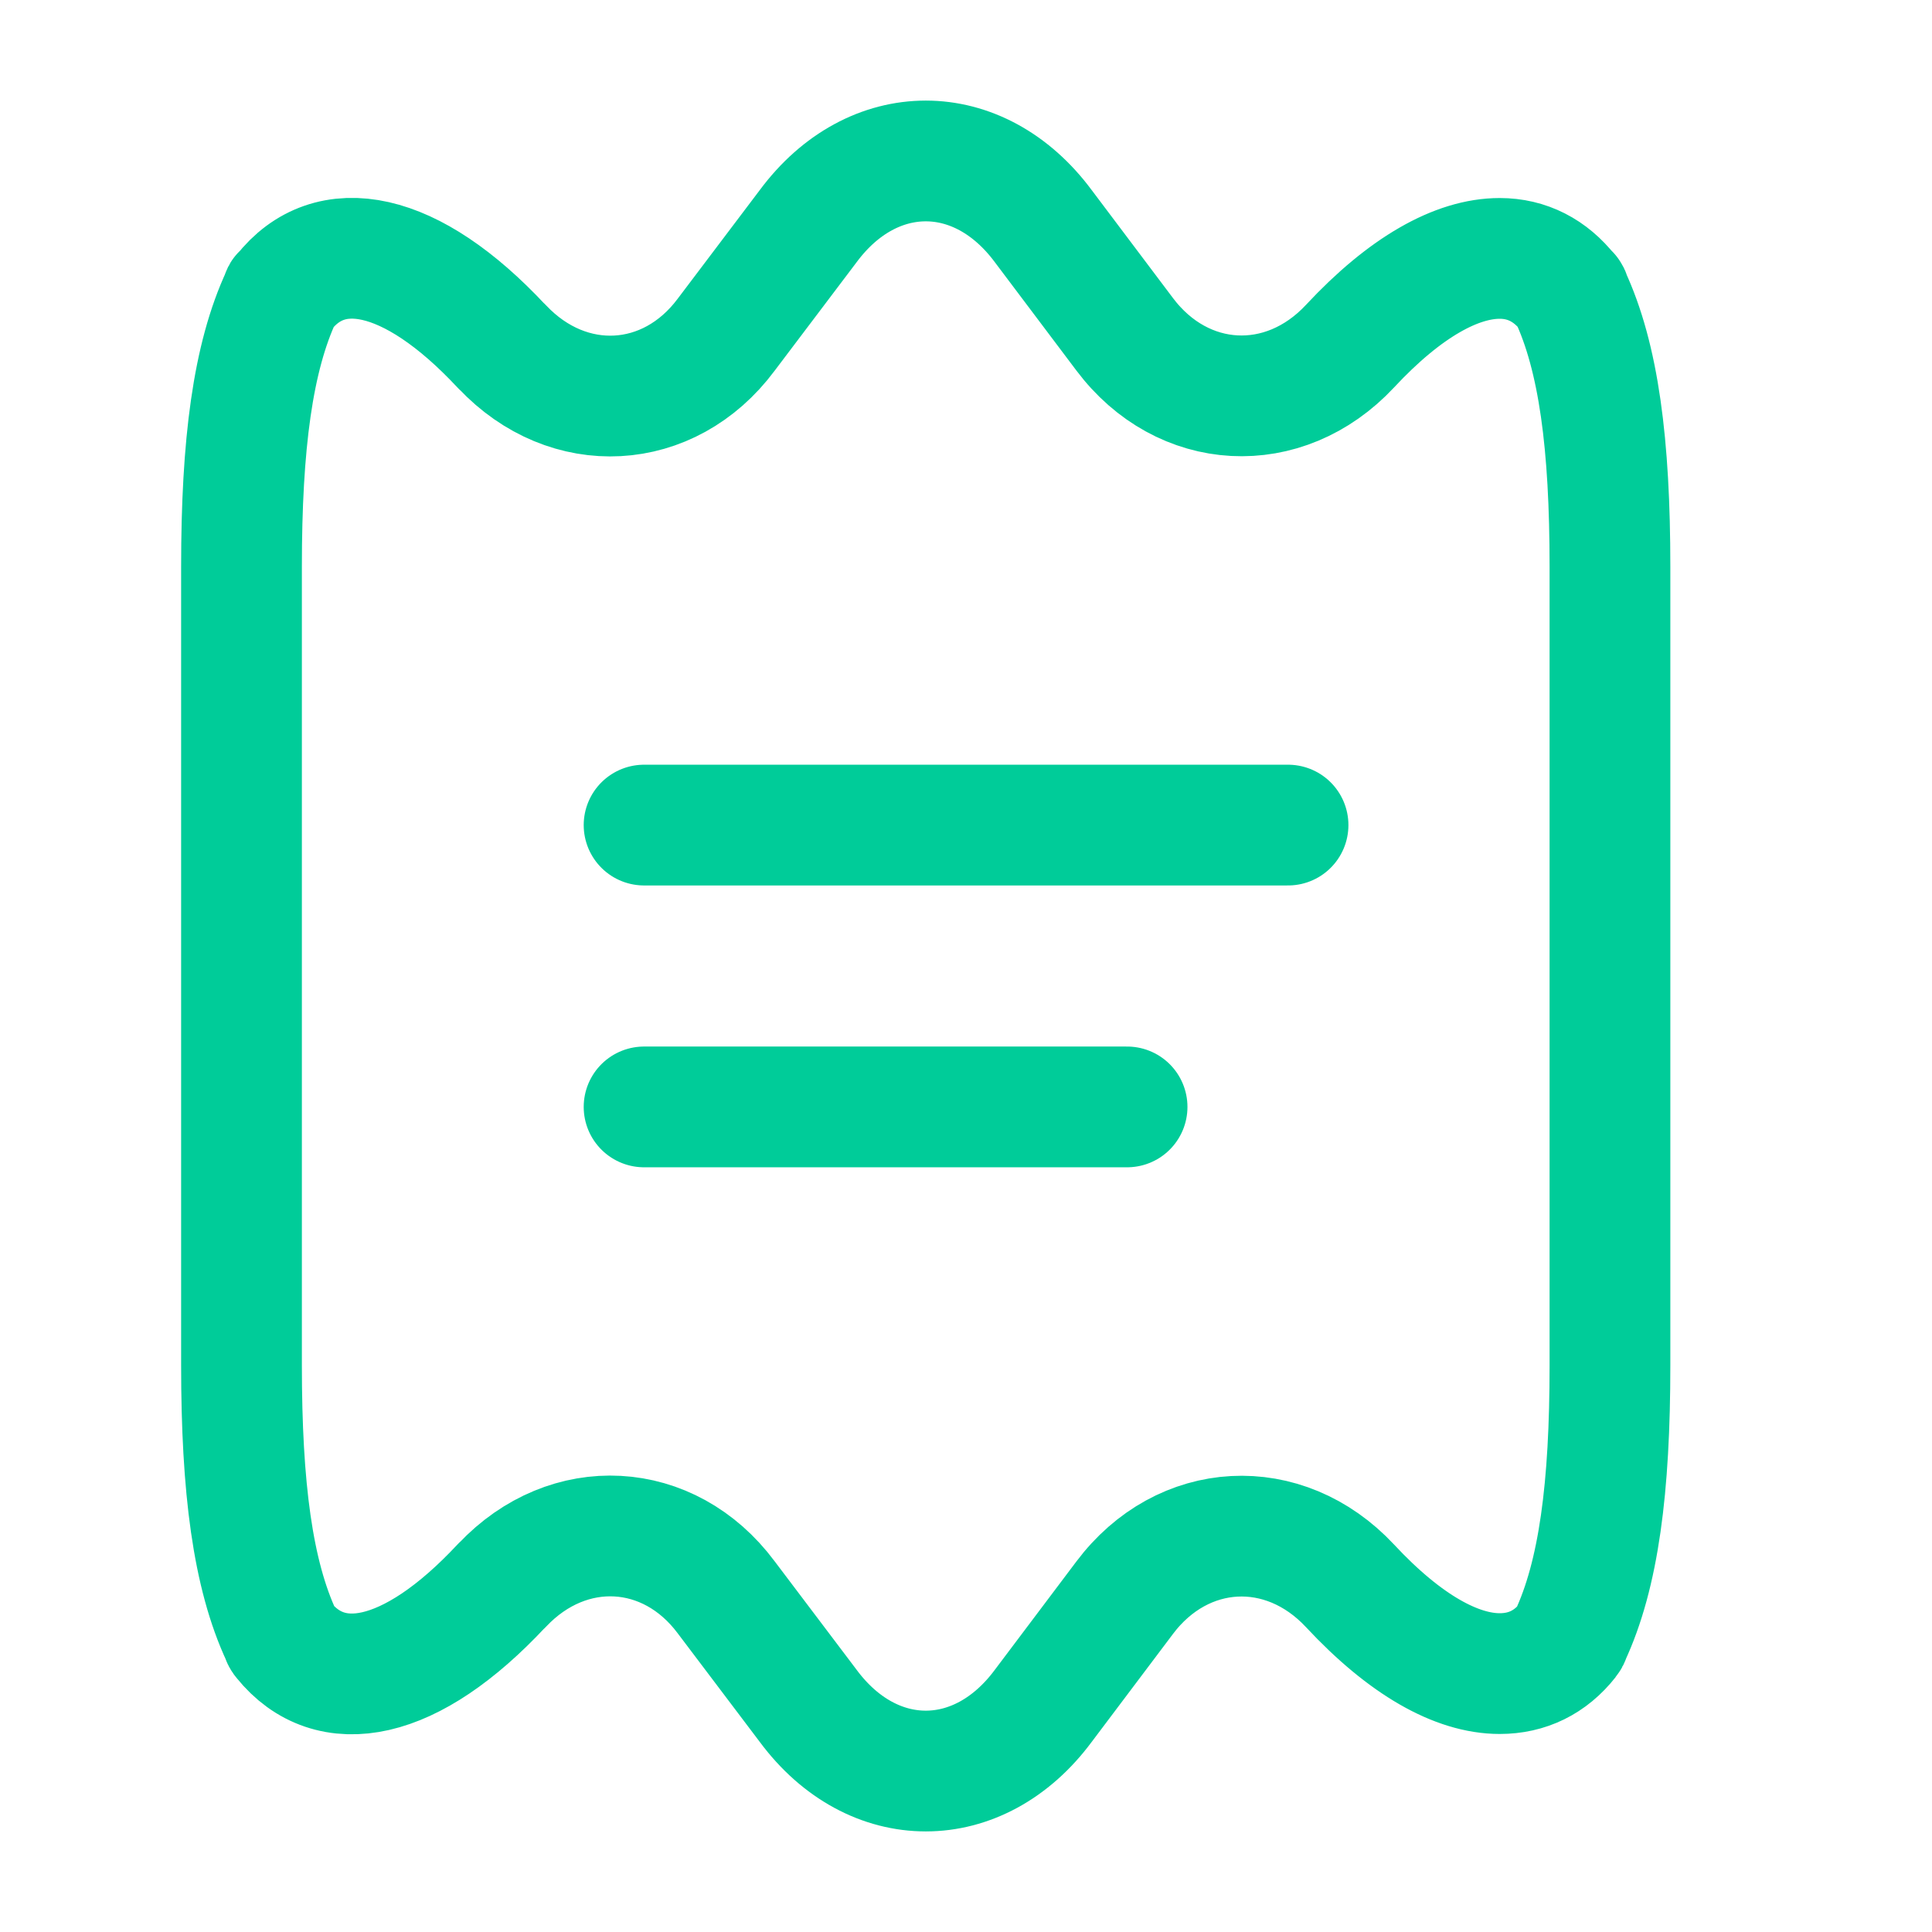
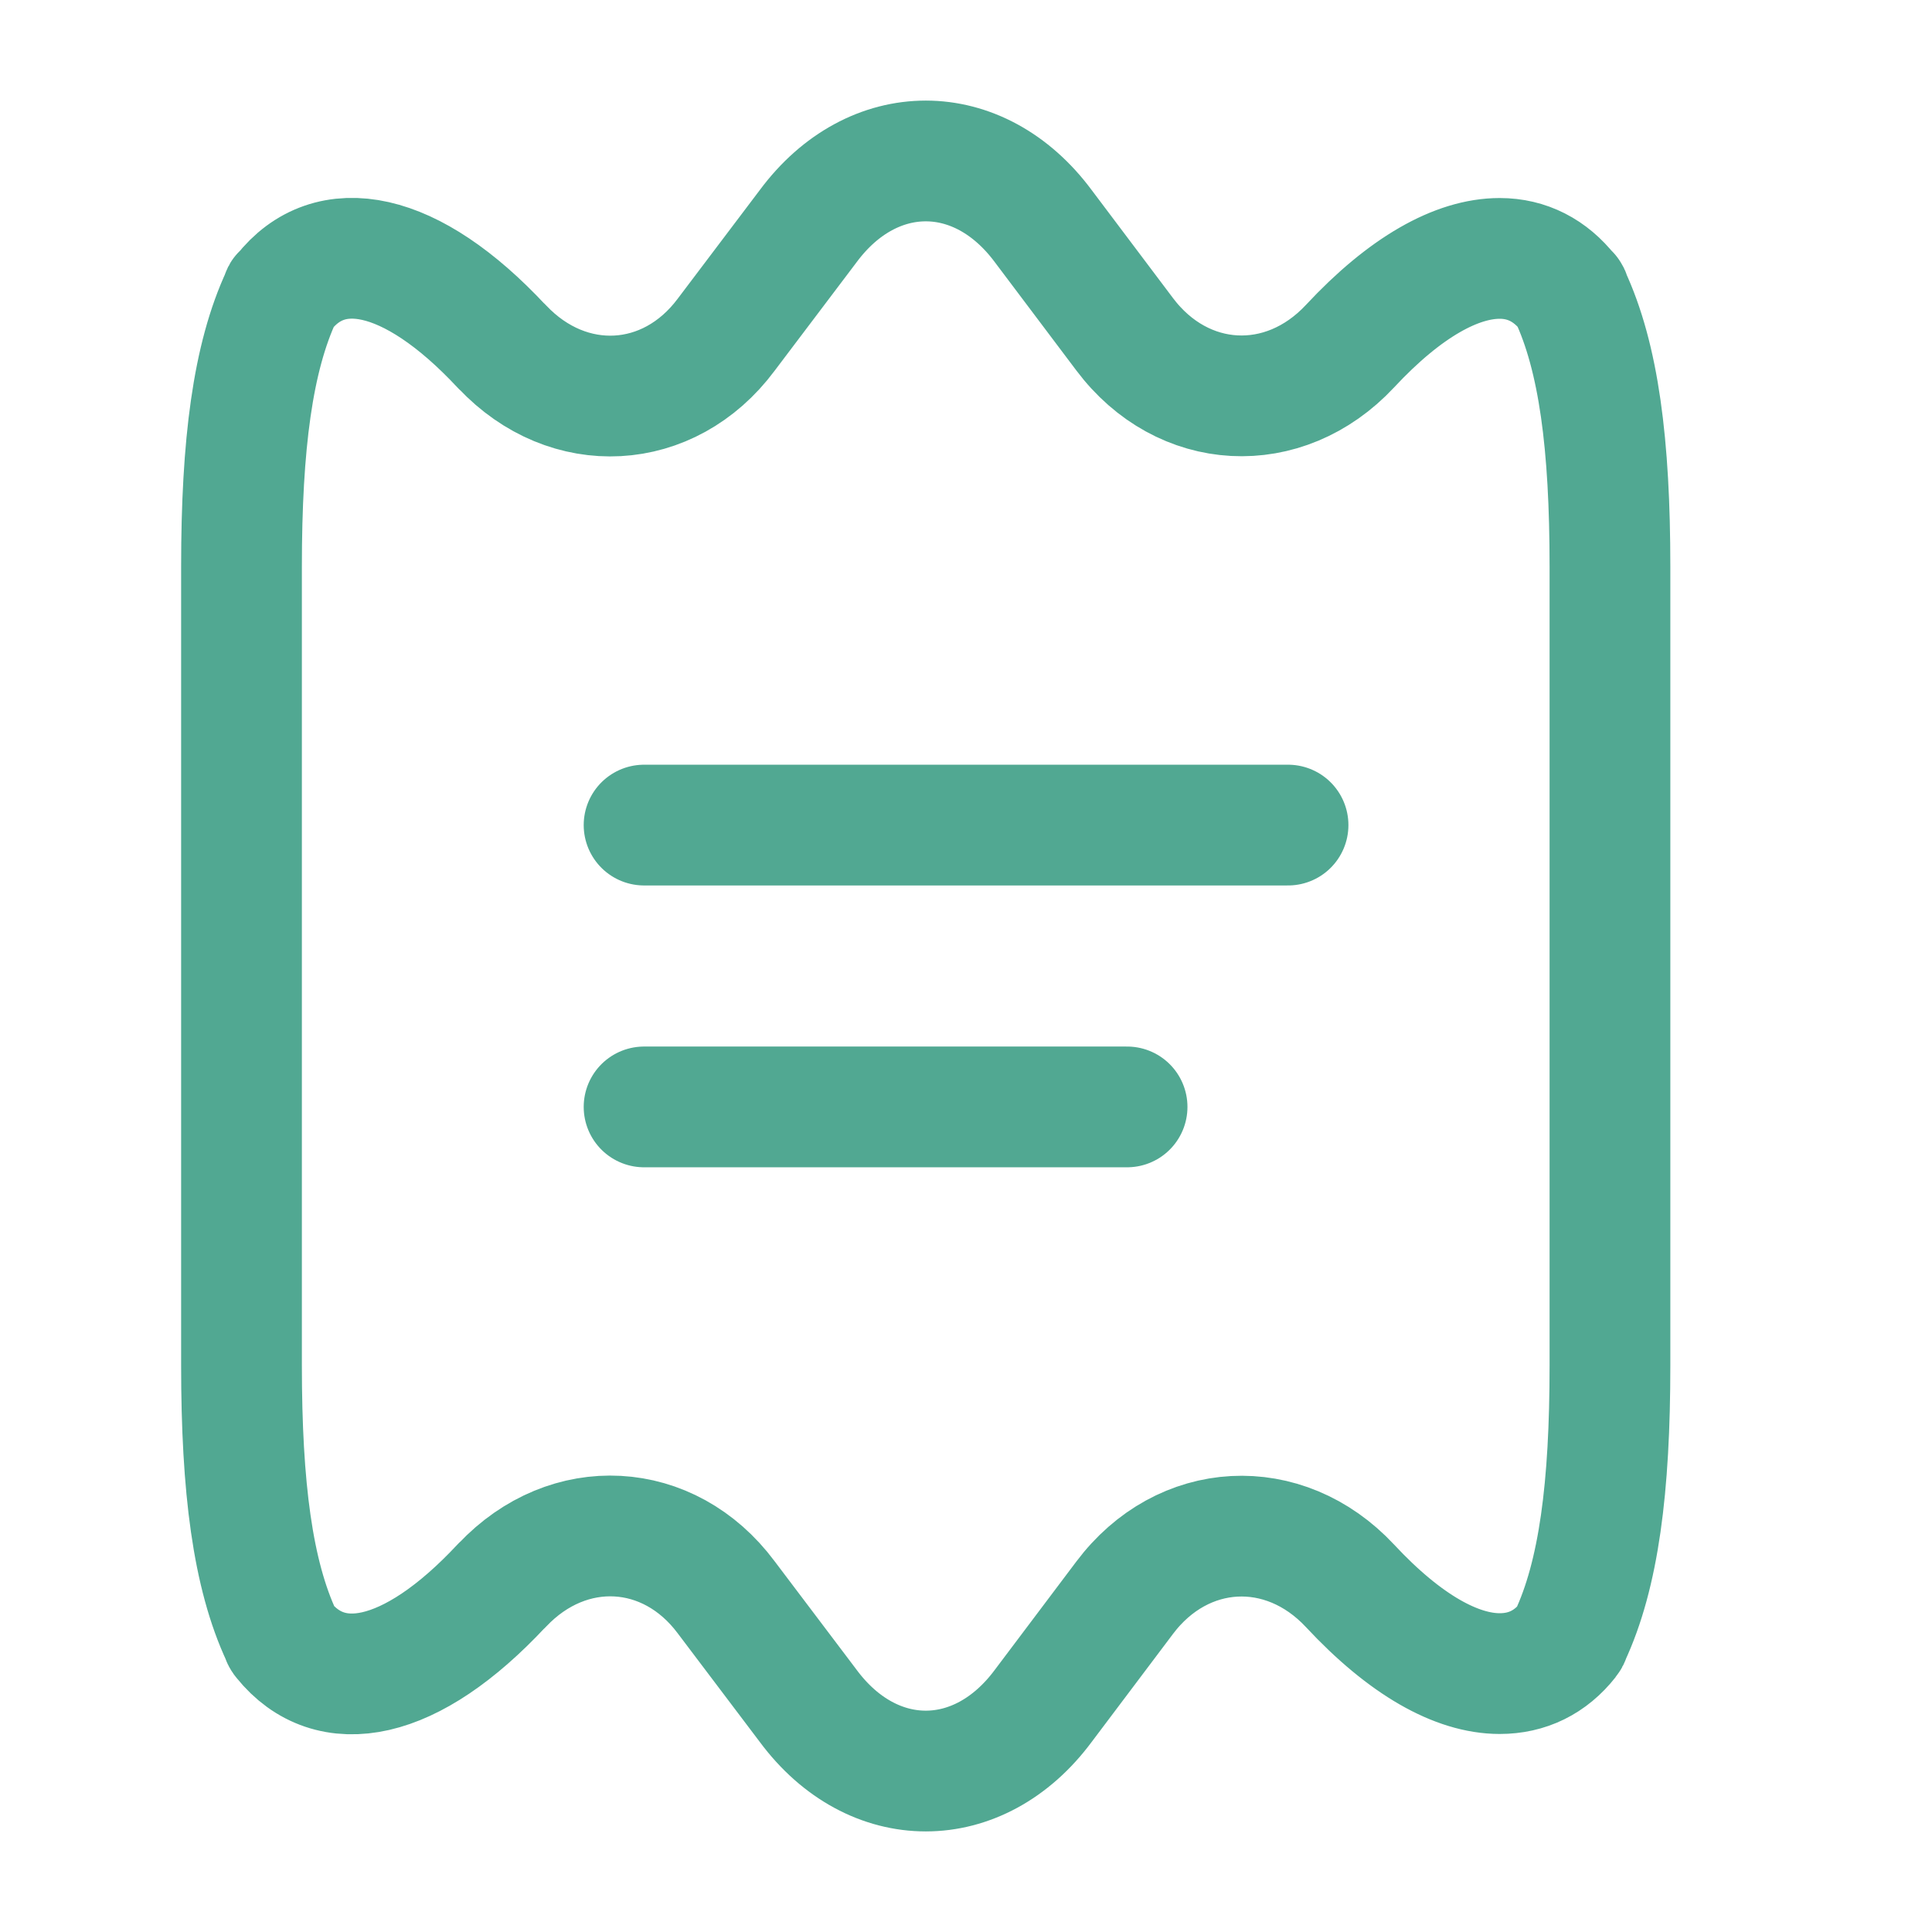
<svg xmlns="http://www.w3.org/2000/svg" width="16" height="16" viewBox="0 0 16 16" fill="none">
-   <path d="M13.333 4.693V11.307C13.333 12.32 13.24 13.04 13 13.553C13 13.56 12.993 13.573 12.987 13.58C12.84 13.767 12.647 13.86 12.42 13.86C12.067 13.86 11.64 13.627 11.18 13.133C10.633 12.547 9.793 12.593 9.313 13.233L8.64 14.127C8.373 14.487 8.02 14.667 7.667 14.667C7.313 14.667 6.96 14.487 6.693 14.127L6.013 13.227C5.54 12.593 4.707 12.547 4.16 13.127L4.153 13.133C3.4 13.94 2.733 14.06 2.347 13.58C2.34 13.573 2.333 13.56 2.333 13.553C2.093 13.04 2 12.32 2 11.307V4.693C2 3.68 2.093 2.96 2.333 2.447C2.333 2.44 2.333 2.433 2.347 2.427C2.727 1.94 3.4 2.06 4.153 2.867L4.16 2.873C4.707 3.453 5.54 3.407 6.013 2.773L6.693 1.873C6.96 1.513 7.313 1.333 7.667 1.333C8.02 1.333 8.373 1.513 8.64 1.873L9.313 2.767C9.793 3.407 10.633 3.453 11.18 2.867C11.64 2.373 12.067 2.14 12.42 2.14C12.647 2.14 12.84 2.24 12.987 2.427C13 2.433 13 2.44 13 2.447C13.24 2.96 13.333 3.68 13.333 4.693Z" stroke="#00CC99" stroke-linecap="round" stroke-linejoin="round" />
-   <path d="M5.334 6.833H10.667" stroke="#00CC99" stroke-linecap="round" stroke-linejoin="round" />
-   <path d="M5.334 9.167H9.334" stroke="#00CC99" stroke-linecap="round" stroke-linejoin="round" />
+   <path d="M13.333 4.693V11.307C13.333 12.32 13.24 13.04 13 13.553C13 13.56 12.993 13.573 12.987 13.58C12.84 13.767 12.647 13.86 12.42 13.86C12.067 13.86 11.64 13.627 11.18 13.133C10.633 12.547 9.793 12.593 9.313 13.233L8.64 14.127C8.373 14.487 8.02 14.667 7.667 14.667C7.313 14.667 6.96 14.487 6.693 14.127L6.013 13.227C5.54 12.593 4.707 12.547 4.16 13.127L4.153 13.133C3.4 13.94 2.733 14.06 2.347 13.58C2.34 13.573 2.333 13.56 2.333 13.553C2.093 13.04 2 12.32 2 11.307V4.693C2 3.68 2.093 2.96 2.333 2.447C2.333 2.44 2.333 2.433 2.347 2.427C2.727 1.94 3.4 2.06 4.153 2.867L4.16 2.873C4.707 3.453 5.54 3.407 6.013 2.773L6.693 1.873C6.96 1.513 7.313 1.333 7.667 1.333C8.02 1.333 8.373 1.513 8.64 1.873L9.313 2.767C9.793 3.407 10.633 3.453 11.18 2.867C11.64 2.373 12.067 2.14 12.42 2.14C12.647 2.14 12.84 2.24 12.987 2.427C13 2.433 13 2.44 13 2.447C13.24 2.96 13.333 3.68 13.333 4.693Z" stroke="#51A892" stroke-linecap="round" stroke-linejoin="round" />
+   <path d="M5.334 6.833H10.667" stroke="#51A892" stroke-linecap="round" stroke-linejoin="round" />
+   <path d="M5.334 9.167H9.334" stroke="#51A892" stroke-linecap="round" stroke-linejoin="round" />
</svg>
